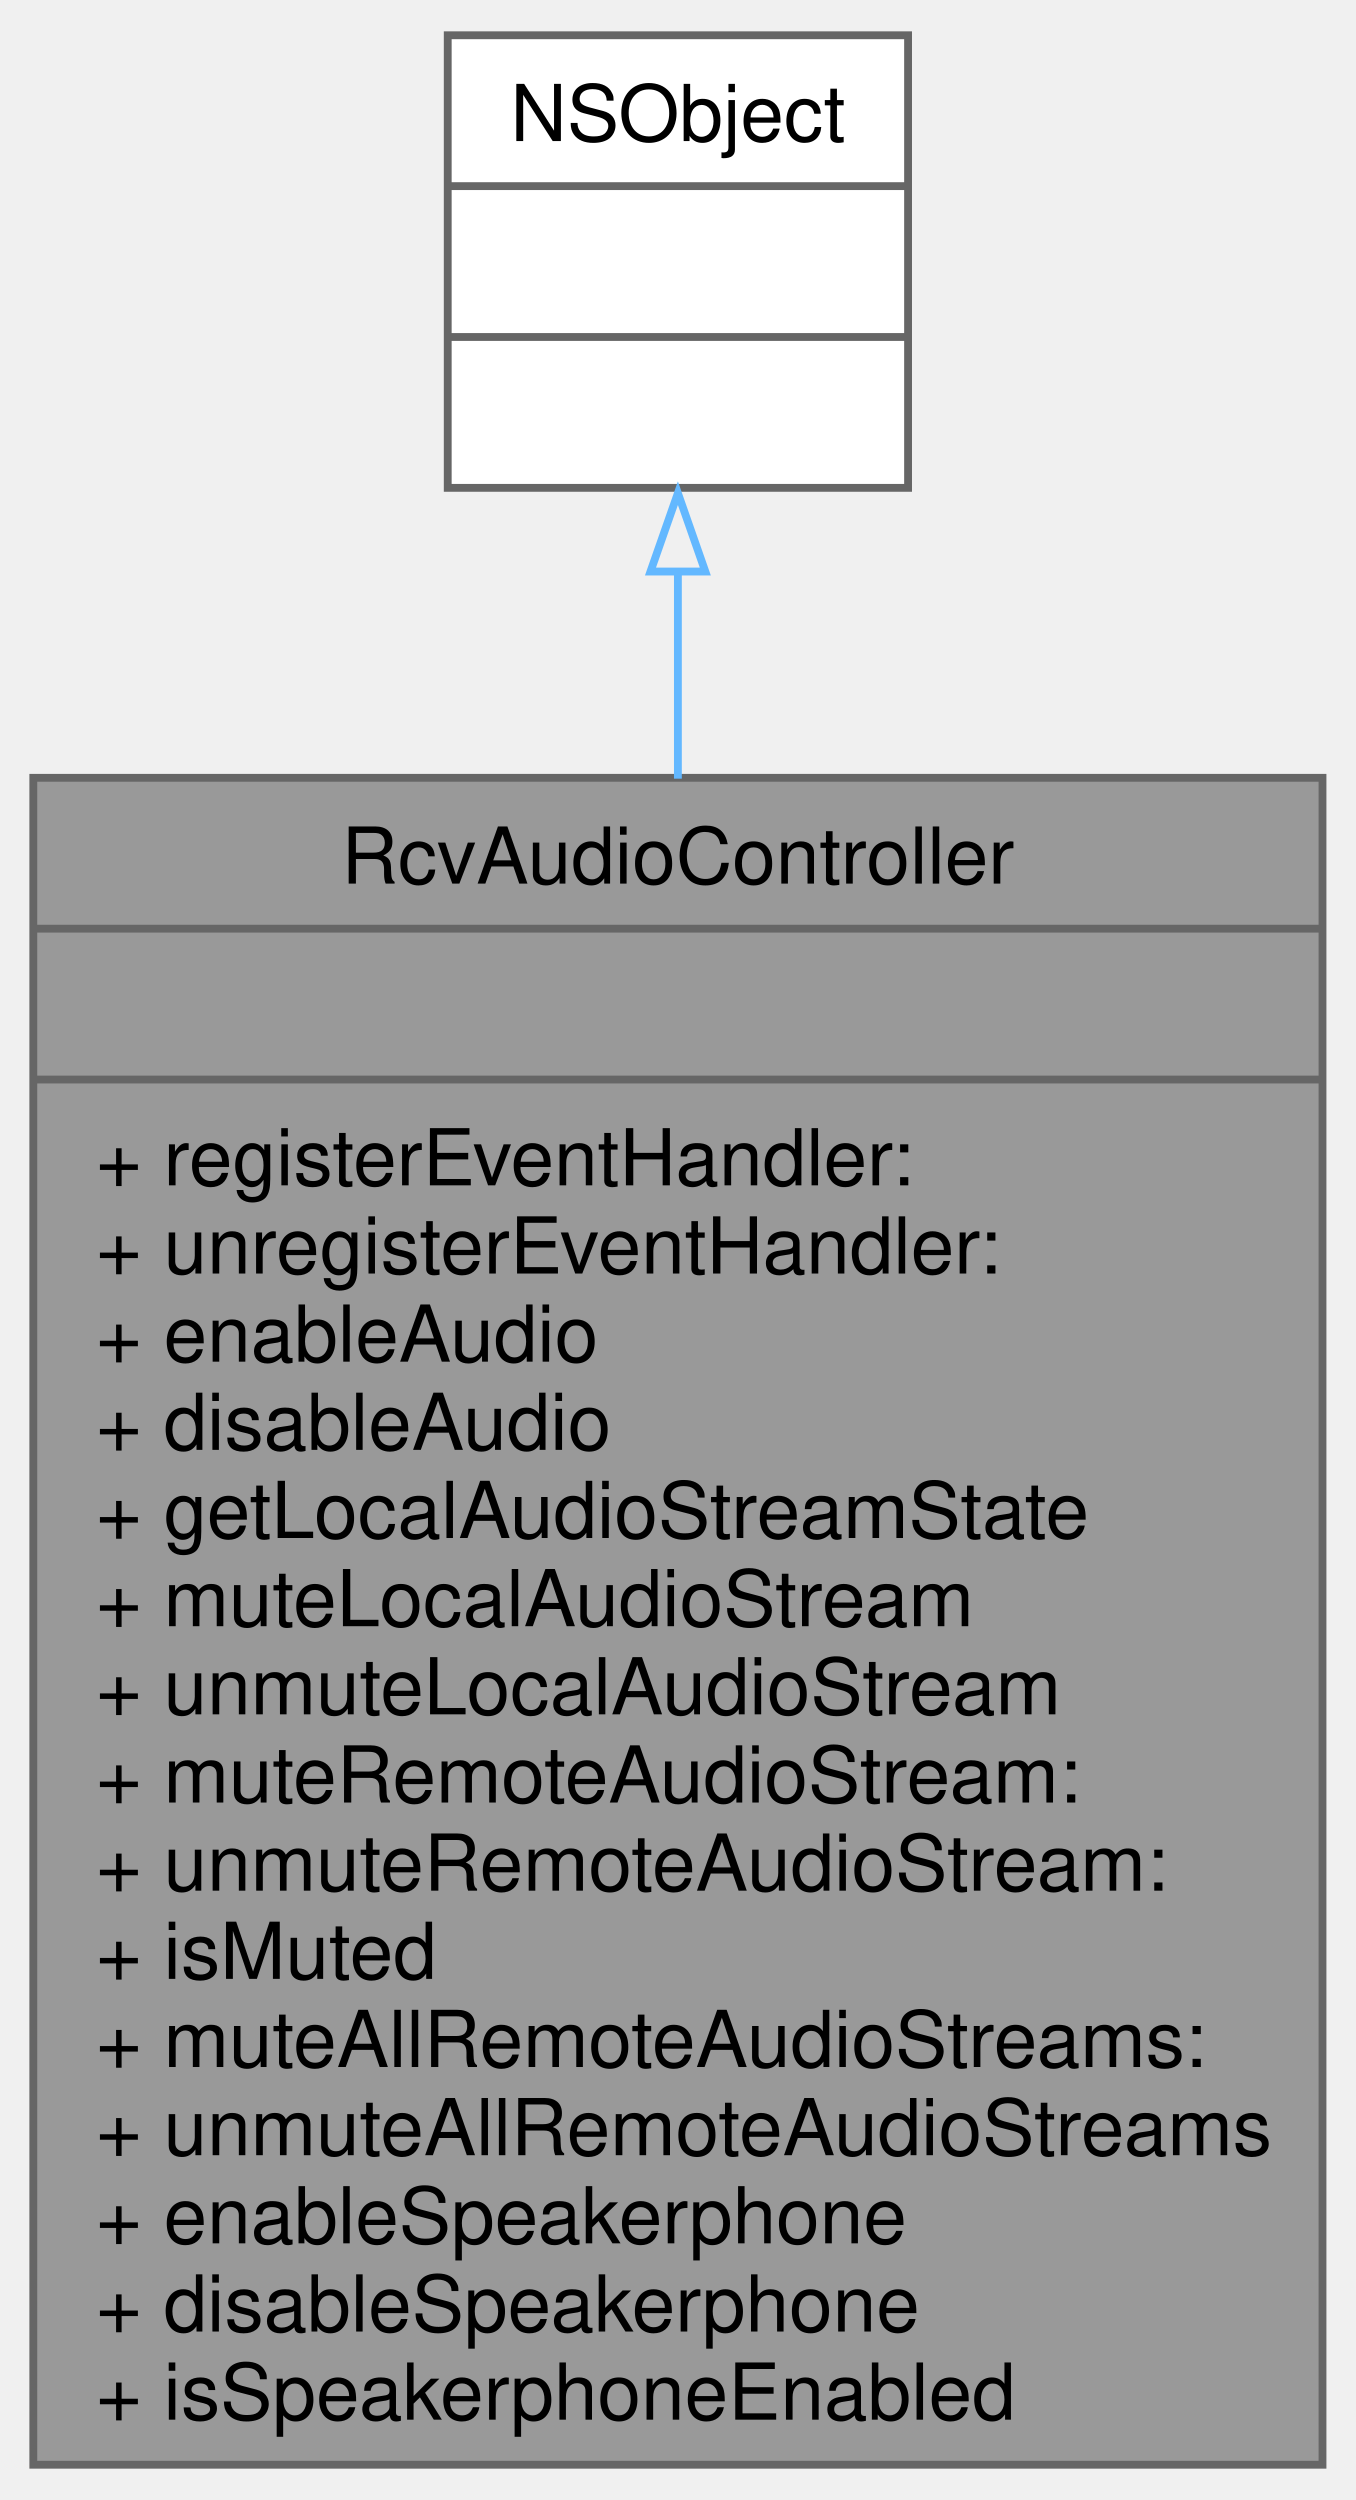
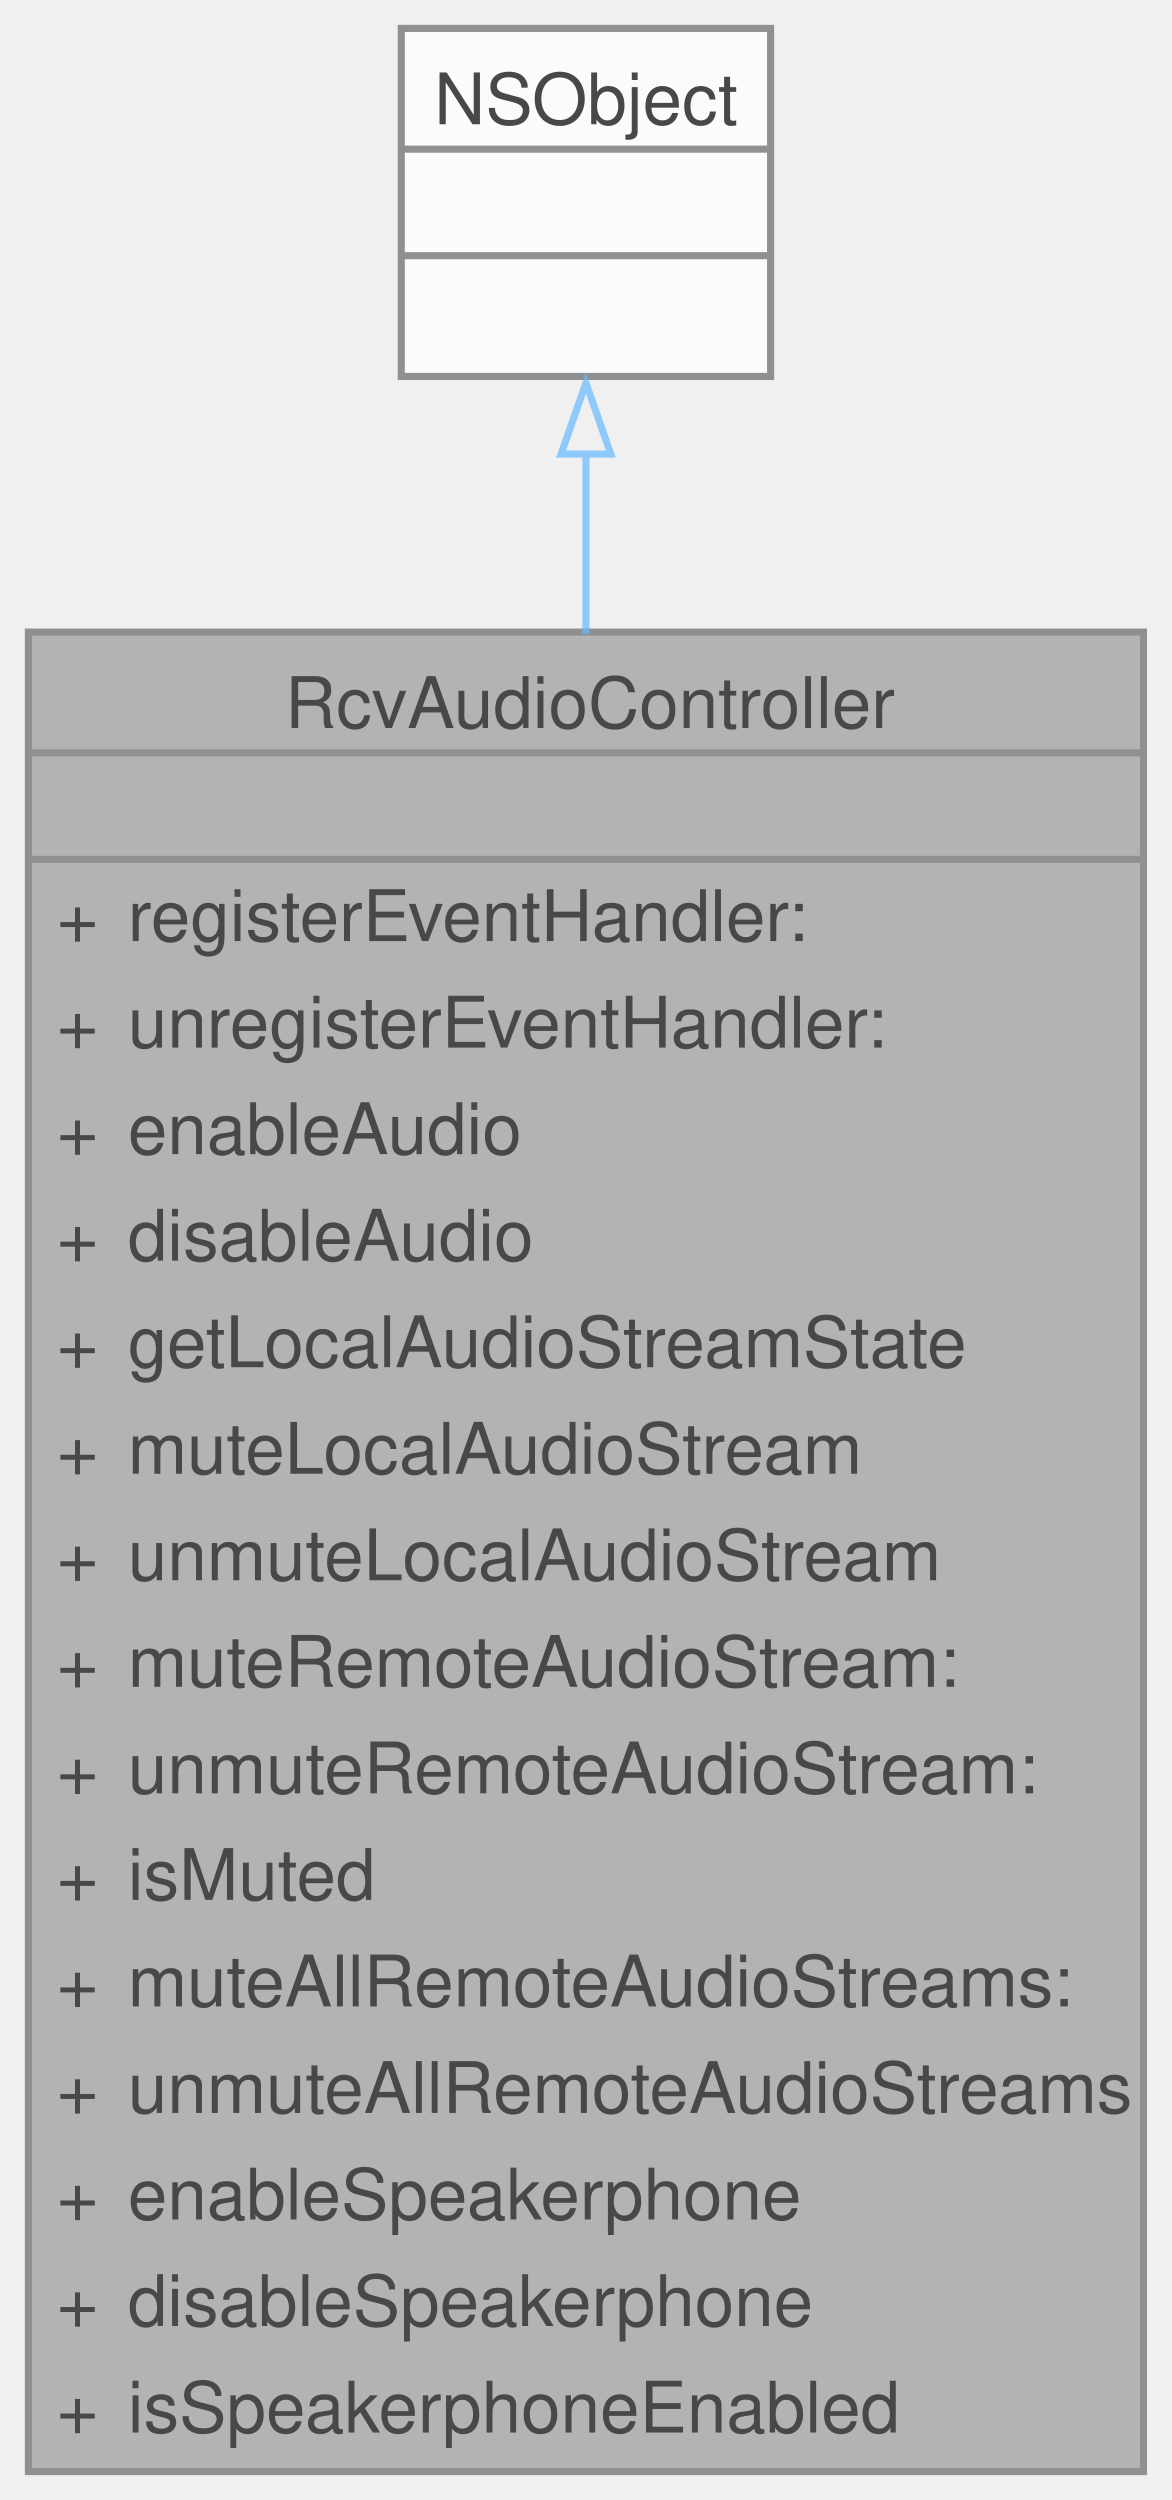
- <svg xmlns="http://www.w3.org/2000/svg" xmlns:xlink="http://www.w3.org/1999/xlink" width="173pt" height="319pt" viewBox="0.00 0.00 172.50 319.00">
-   <g id="graph0" class="graph" transform="scale(1 1) rotate(0) translate(4 315)">
-     <g id="node1" class="node">
-       <g id="a_node1">
-         <a xlink:title=" ">
-           <polygon fill="#999999" stroke="#666666" points="0,-0.5 0,-215.75 164.5,-215.75 164.5,-0.5 0,-0.5" />
-           <text text-anchor="middle" x="82.25" y="-202.25" font-family="Helvetica,sans-Serif" font-size="10.00">RcvAudioController</text>
-           <polyline fill="none" stroke="#666666" points="0,-196.5 164.5,-196.5" />
-           <text text-anchor="middle" x="82.25" y="-183" font-family="Helvetica,sans-Serif" font-size="10.00"> </text>
-           <polyline fill="none" stroke="#666666" points="0,-177.25 164.5,-177.25" />
-           <text text-anchor="start" x="8" y="-163.75" font-family="Helvetica,sans-Serif" font-size="10.00">+ registerEventHandler:</text>
-           <text text-anchor="start" x="8" y="-152.5" font-family="Helvetica,sans-Serif" font-size="10.00">+ unregisterEventHandler:</text>
-           <text text-anchor="start" x="8" y="-141.25" font-family="Helvetica,sans-Serif" font-size="10.00">+ enableAudio</text>
-           <text text-anchor="start" x="8" y="-130" font-family="Helvetica,sans-Serif" font-size="10.00">+ disableAudio</text>
-           <text text-anchor="start" x="8" y="-118.75" font-family="Helvetica,sans-Serif" font-size="10.00">+ getLocalAudioStreamState</text>
-           <text text-anchor="start" x="8" y="-107.5" font-family="Helvetica,sans-Serif" font-size="10.00">+ muteLocalAudioStream</text>
-           <text text-anchor="start" x="8" y="-96.25" font-family="Helvetica,sans-Serif" font-size="10.00">+ unmuteLocalAudioStream</text>
-           <text text-anchor="start" x="8" y="-85" font-family="Helvetica,sans-Serif" font-size="10.00">+ muteRemoteAudioStream:</text>
-           <text text-anchor="start" x="8" y="-73.75" font-family="Helvetica,sans-Serif" font-size="10.00">+ unmuteRemoteAudioStream:</text>
-           <text text-anchor="start" x="8" y="-62.5" font-family="Helvetica,sans-Serif" font-size="10.00">+ isMuted</text>
-           <text text-anchor="start" x="8" y="-51.25" font-family="Helvetica,sans-Serif" font-size="10.00">+ muteAllRemoteAudioStreams:</text>
-           <text text-anchor="start" x="8" y="-40" font-family="Helvetica,sans-Serif" font-size="10.00">+ unmuteAllRemoteAudioStreams</text>
-           <text text-anchor="start" x="8" y="-28.75" font-family="Helvetica,sans-Serif" font-size="10.00">+ enableSpeakerphone</text>
-           <text text-anchor="start" x="8" y="-17.5" font-family="Helvetica,sans-Serif" font-size="10.00">+ disableSpeakerphone</text>
-           <text text-anchor="start" x="8" y="-6.25" font-family="Helvetica,sans-Serif" font-size="10.00">+ isSpeakerphoneEnabled</text>
-         </a>
+ <svg xmlns="http://www.w3.org/2000/svg" xmlns:xlink="http://www.w3.org/1999/xlink" width="165pt" height="352pt" viewBox="0.00 0.00 165.00 352.00">
+   <svg id="main" version="1.1" xml:space="preserve">
+     <style type="text/css">
+ .node, .edge {opacity: 0.7;}
+ .node.selected, .edge.selected {opacity: 1;}
+ .edge:hover path { stroke: red; }
+ .edge:hover polygon { stroke: red; fill: red; }
+ </style>
+     <svg id="graph" class="graph">
+       <g id="graph0" class="graph" transform="scale(1 1) rotate(0) translate(4 348)">
+         <g id="Node000001" class="node">
+           <g id="a_Node000001">
+             <a xlink:title=" ">
+               <polygon fill="#999999" stroke="none" points="157,-259 0,-259 0,0 157,0 157,-259" />
+               <text text-anchor="start" x="36.12" y="-245.5" font-family="Helvetica,sans-Serif" font-size="10.00">RcvAudioController</text>
+               <text text-anchor="start" x="77" y="-230.5" font-family="Helvetica,sans-Serif" font-size="10.00"> </text>
+               <text text-anchor="start" x="4" y="-215.5" font-family="Helvetica,sans-Serif" font-size="10.00">+</text>
+               <text text-anchor="start" x="14" y="-215.5" font-family="Helvetica,sans-Serif" font-size="10.00">registerEventHandler:</text>
+               <text text-anchor="start" x="4" y="-200.5" font-family="Helvetica,sans-Serif" font-size="10.00">+</text>
+               <text text-anchor="start" x="14" y="-200.5" font-family="Helvetica,sans-Serif" font-size="10.00">unregisterEventHandler:</text>
+               <text text-anchor="start" x="4" y="-185.5" font-family="Helvetica,sans-Serif" font-size="10.00">+</text>
+               <text text-anchor="start" x="14" y="-185.5" font-family="Helvetica,sans-Serif" font-size="10.00">enableAudio</text>
+               <text text-anchor="start" x="4" y="-170.5" font-family="Helvetica,sans-Serif" font-size="10.00">+</text>
+               <text text-anchor="start" x="14" y="-170.5" font-family="Helvetica,sans-Serif" font-size="10.00">disableAudio</text>
+               <text text-anchor="start" x="4" y="-155.5" font-family="Helvetica,sans-Serif" font-size="10.00">+</text>
+               <text text-anchor="start" x="14" y="-155.5" font-family="Helvetica,sans-Serif" font-size="10.00">getLocalAudioStreamState</text>
+               <text text-anchor="start" x="4" y="-140.5" font-family="Helvetica,sans-Serif" font-size="10.00">+</text>
+               <text text-anchor="start" x="14" y="-140.5" font-family="Helvetica,sans-Serif" font-size="10.00">muteLocalAudioStream</text>
+               <text text-anchor="start" x="4" y="-125.5" font-family="Helvetica,sans-Serif" font-size="10.00">+</text>
+               <text text-anchor="start" x="14" y="-125.5" font-family="Helvetica,sans-Serif" font-size="10.00">unmuteLocalAudioStream</text>
+               <text text-anchor="start" x="4" y="-110.5" font-family="Helvetica,sans-Serif" font-size="10.00">+</text>
+               <text text-anchor="start" x="14" y="-110.5" font-family="Helvetica,sans-Serif" font-size="10.00">muteRemoteAudioStream:</text>
+               <text text-anchor="start" x="4" y="-95.5" font-family="Helvetica,sans-Serif" font-size="10.00">+</text>
+               <text text-anchor="start" x="14" y="-95.5" font-family="Helvetica,sans-Serif" font-size="10.00">unmuteRemoteAudioStream:</text>
+               <text text-anchor="start" x="4" y="-80.5" font-family="Helvetica,sans-Serif" font-size="10.00">+</text>
+               <text text-anchor="start" x="14" y="-80.5" font-family="Helvetica,sans-Serif" font-size="10.00">isMuted</text>
+               <text text-anchor="start" x="4" y="-65.5" font-family="Helvetica,sans-Serif" font-size="10.00">+</text>
+               <text text-anchor="start" x="14" y="-65.5" font-family="Helvetica,sans-Serif" font-size="10.00">muteAllRemoteAudioStreams:</text>
+               <text text-anchor="start" x="4" y="-50.5" font-family="Helvetica,sans-Serif" font-size="10.00">+</text>
+               <text text-anchor="start" x="14" y="-50.5" font-family="Helvetica,sans-Serif" font-size="10.00">unmuteAllRemoteAudioStreams</text>
+               <text text-anchor="start" x="4" y="-35.5" font-family="Helvetica,sans-Serif" font-size="10.00">+</text>
+               <text text-anchor="start" x="14" y="-35.5" font-family="Helvetica,sans-Serif" font-size="10.00">enableSpeakerphone</text>
+               <text text-anchor="start" x="4" y="-20.5" font-family="Helvetica,sans-Serif" font-size="10.00">+</text>
+               <text text-anchor="start" x="14" y="-20.5" font-family="Helvetica,sans-Serif" font-size="10.00">disableSpeakerphone</text>
+               <text text-anchor="start" x="4" y="-5.5" font-family="Helvetica,sans-Serif" font-size="10.00">+</text>
+               <text text-anchor="start" x="14" y="-5.5" font-family="Helvetica,sans-Serif" font-size="10.00">isSpeakerphoneEnabled</text>
+               <polygon fill="#666666" stroke="#666666" points="0,-242 0,-242 157,-242 157,-242 0,-242" />
+               <polygon fill="#666666" stroke="#666666" points="0,-227 0,-227 157,-227 157,-227 0,-227" />
+               <polygon fill="none" stroke="#666666" points="0,0 0,-259 157,-259 157,0 0,0" />
+             </a>
+           </g>
+         </g>
+         <g id="Node000002" class="node">
+           <g id="a_Node000002">
+             <a xlink:title=" ">
+               <polygon fill="white" stroke="none" points="104.5,-344 52.5,-344 52.5,-295 104.5,-295 104.5,-344" />
+               <text text-anchor="start" x="57.12" y="-330.5" font-family="Helvetica,sans-Serif" font-size="10.00">NSObject</text>
+               <text text-anchor="start" x="77" y="-315.5" font-family="Helvetica,sans-Serif" font-size="10.00"> </text>
+               <text text-anchor="start" x="77" y="-300.5" font-family="Helvetica,sans-Serif" font-size="10.00"> </text>
+               <polygon fill="#666666" stroke="#666666" points="52.5,-327 52.5,-327 104.5,-327 104.5,-327 52.5,-327" />
+               <polygon fill="#666666" stroke="#666666" points="52.5,-312 52.5,-312 104.5,-312 104.5,-312 52.5,-312" />
+               <polygon fill="none" stroke="#666666" points="52.5,-295 52.5,-344 104.5,-344 104.5,-295 52.5,-295" />
+             </a>
+           </g>
+         </g>
+         <g id="edge1_Node000001_Node000002" class="edge">
+           <g id="a_edge1_Node000001_Node000002">
+             <a xlink:title=" ">
+               <path fill="none" stroke="#63b8ff" d="M78.5,-284.15C78.5,-276.46 78.5,-267.86 78.5,-258.76" />
+               <polygon fill="none" stroke="#63b8ff" points="75,-284.07 78.5,-294.07 82,-284.07 75,-284.07" />
+             </a>
+           </g>
+         </g>
      </g>
-     </g>
-     <g id="node2" class="node">
-       <g id="a_node2">
-         <a xlink:title=" ">
-           <polygon fill="white" stroke="#666666" points="52.88,-252.75 52.88,-310.5 111.62,-310.5 111.62,-252.75 52.88,-252.75" />
-           <text text-anchor="middle" x="82.25" y="-297" font-family="Helvetica,sans-Serif" font-size="10.00">NSObject</text>
-           <polyline fill="none" stroke="#666666" points="52.88,-291.25 111.62,-291.25" />
-           <text text-anchor="middle" x="82.25" y="-277.75" font-family="Helvetica,sans-Serif" font-size="10.00"> </text>
-           <polyline fill="none" stroke="#666666" points="52.88,-272 111.62,-272" />
-           <text text-anchor="middle" x="82.25" y="-258.5" font-family="Helvetica,sans-Serif" font-size="10.00"> </text>
-         </a>
-       </g>
-     </g>
-     <g id="edge1" class="edge">
-       <path fill="none" stroke="#63b8ff" d="M82.25,-242.13C82.25,-233.97 82.25,-224.98 82.25,-215.64" />
-       <polygon fill="none" stroke="#63b8ff" points="78.75,-242.07 82.25,-252.07 85.75,-242.07 78.75,-242.07" />
-     </g>
-   </g>
+     </svg>
+   </svg>
+   <style type="text/css">
+ 
+ [data-mouse-over-selected='false'] { opacity: 0.7; }
+ [data-mouse-over-selected='true']  { opacity: 1.0; }
+ 
+ </style>
</svg>
